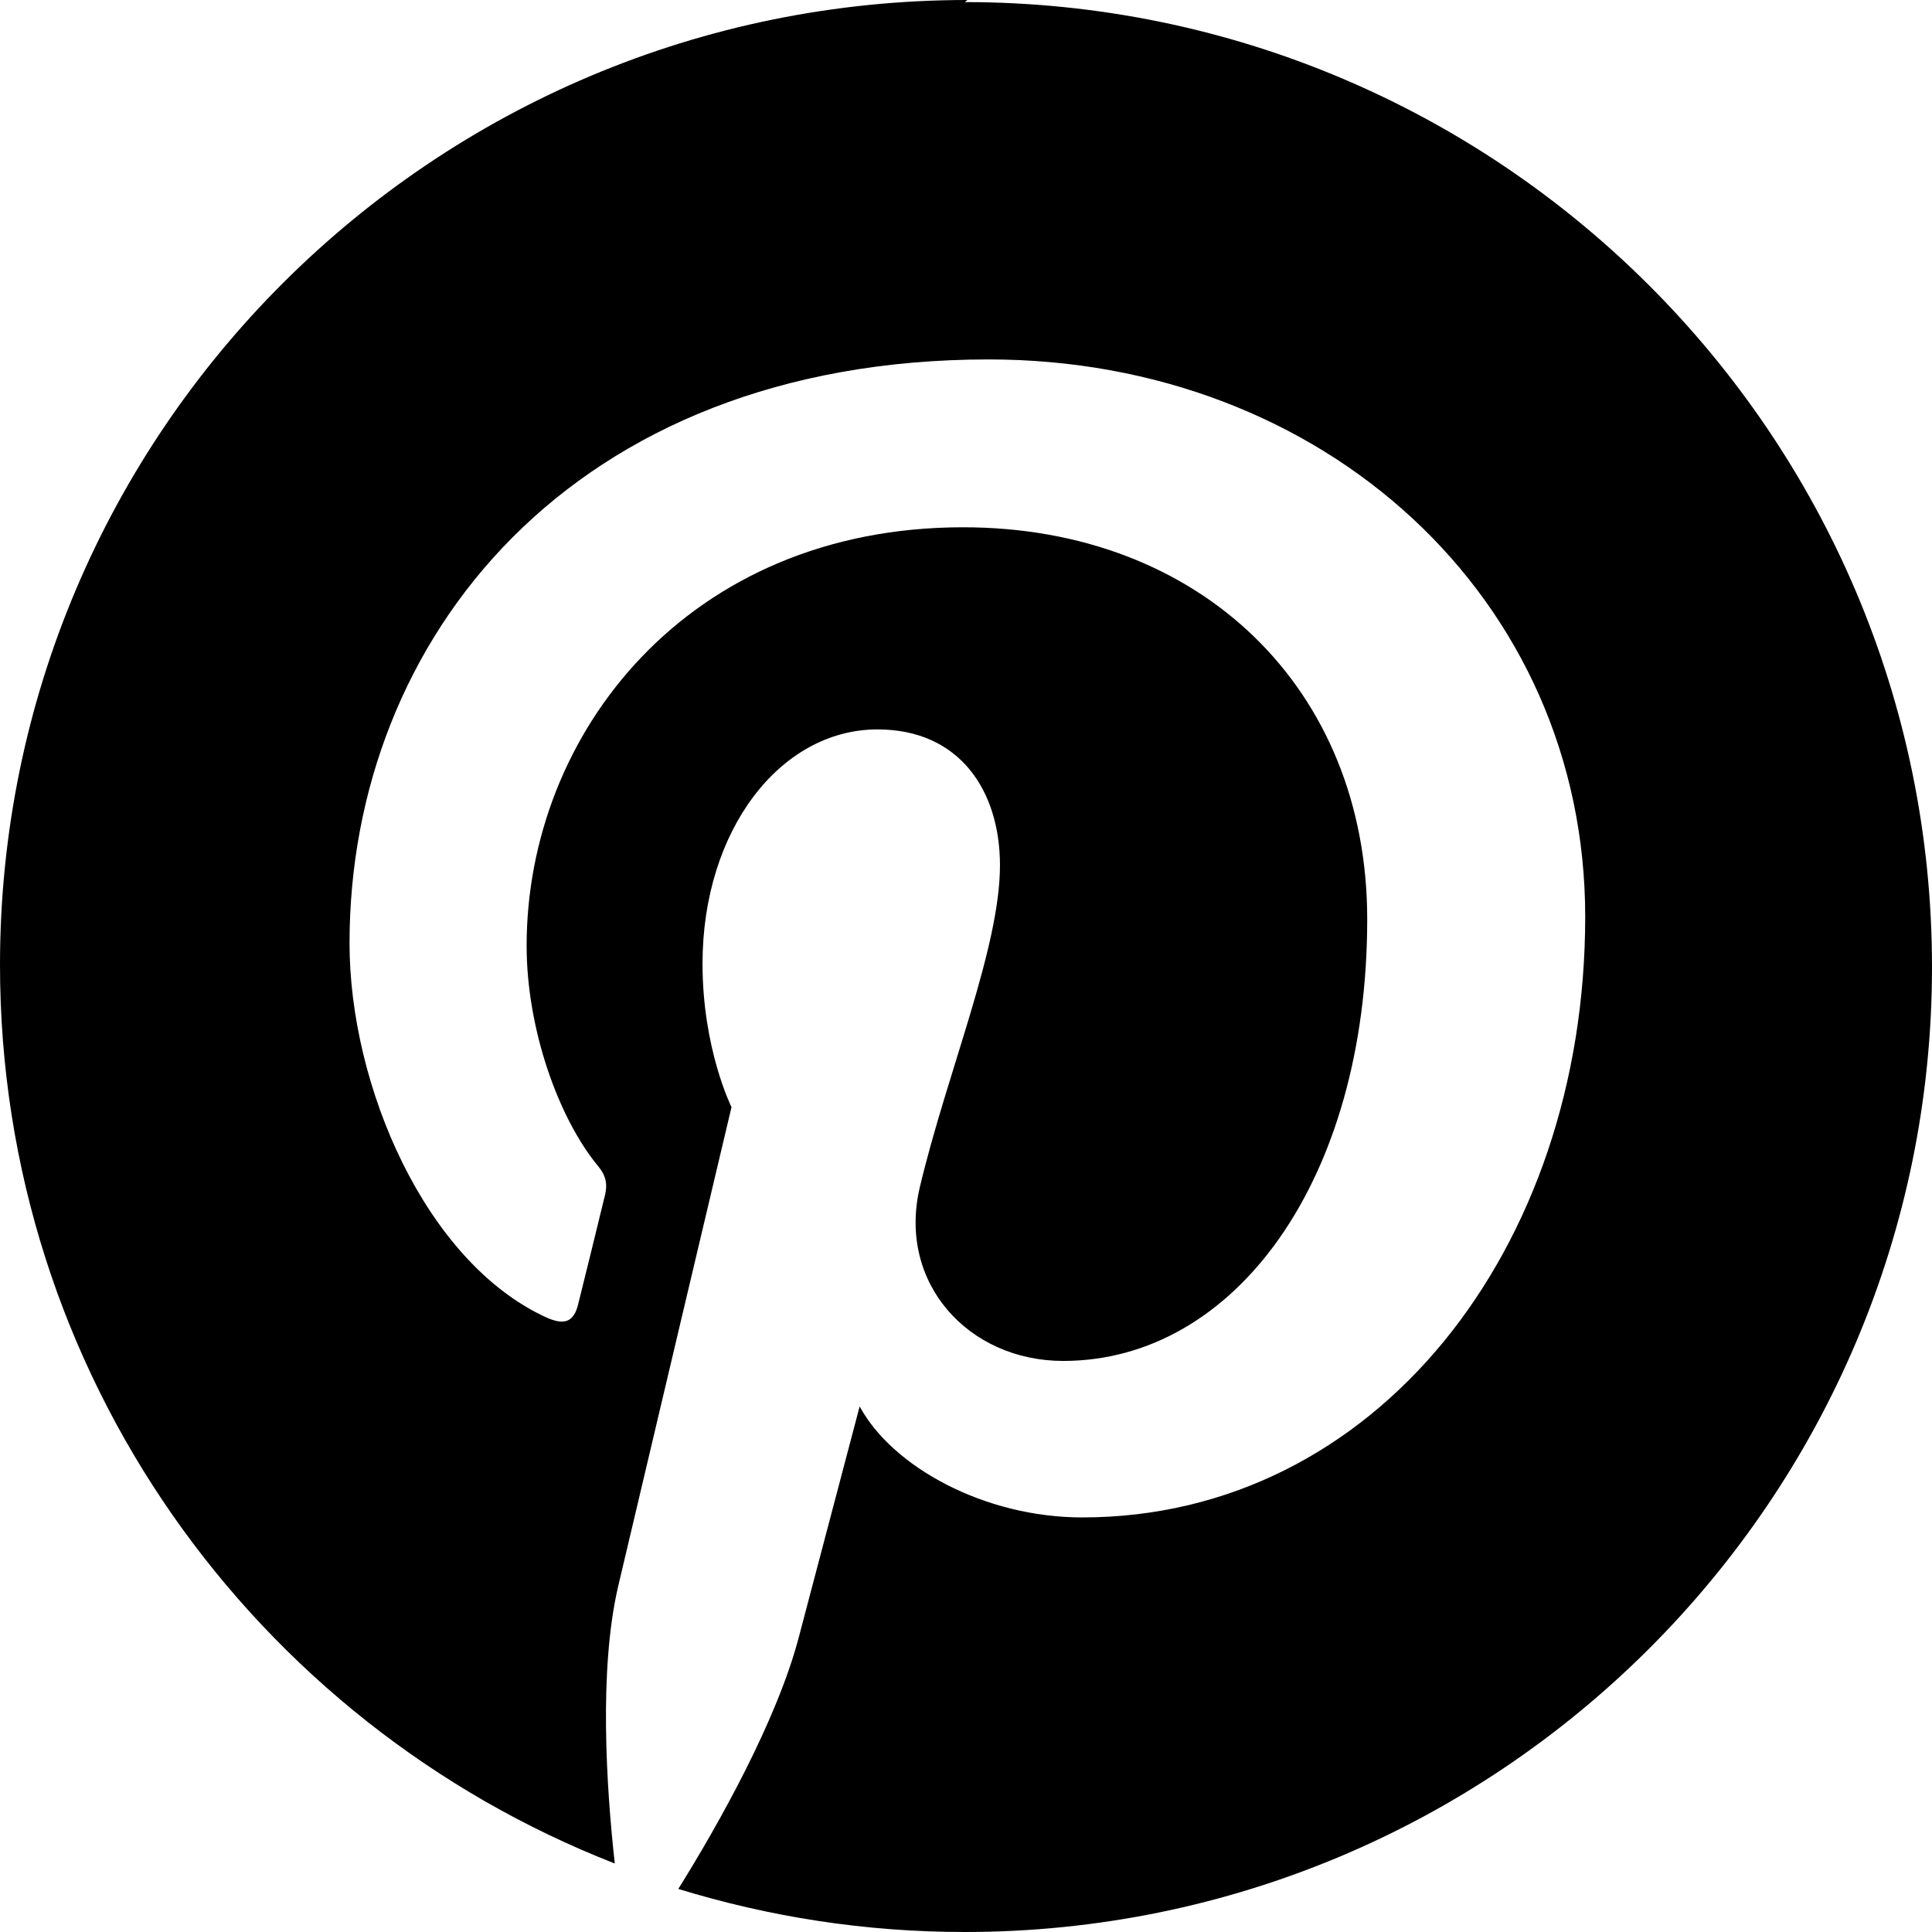
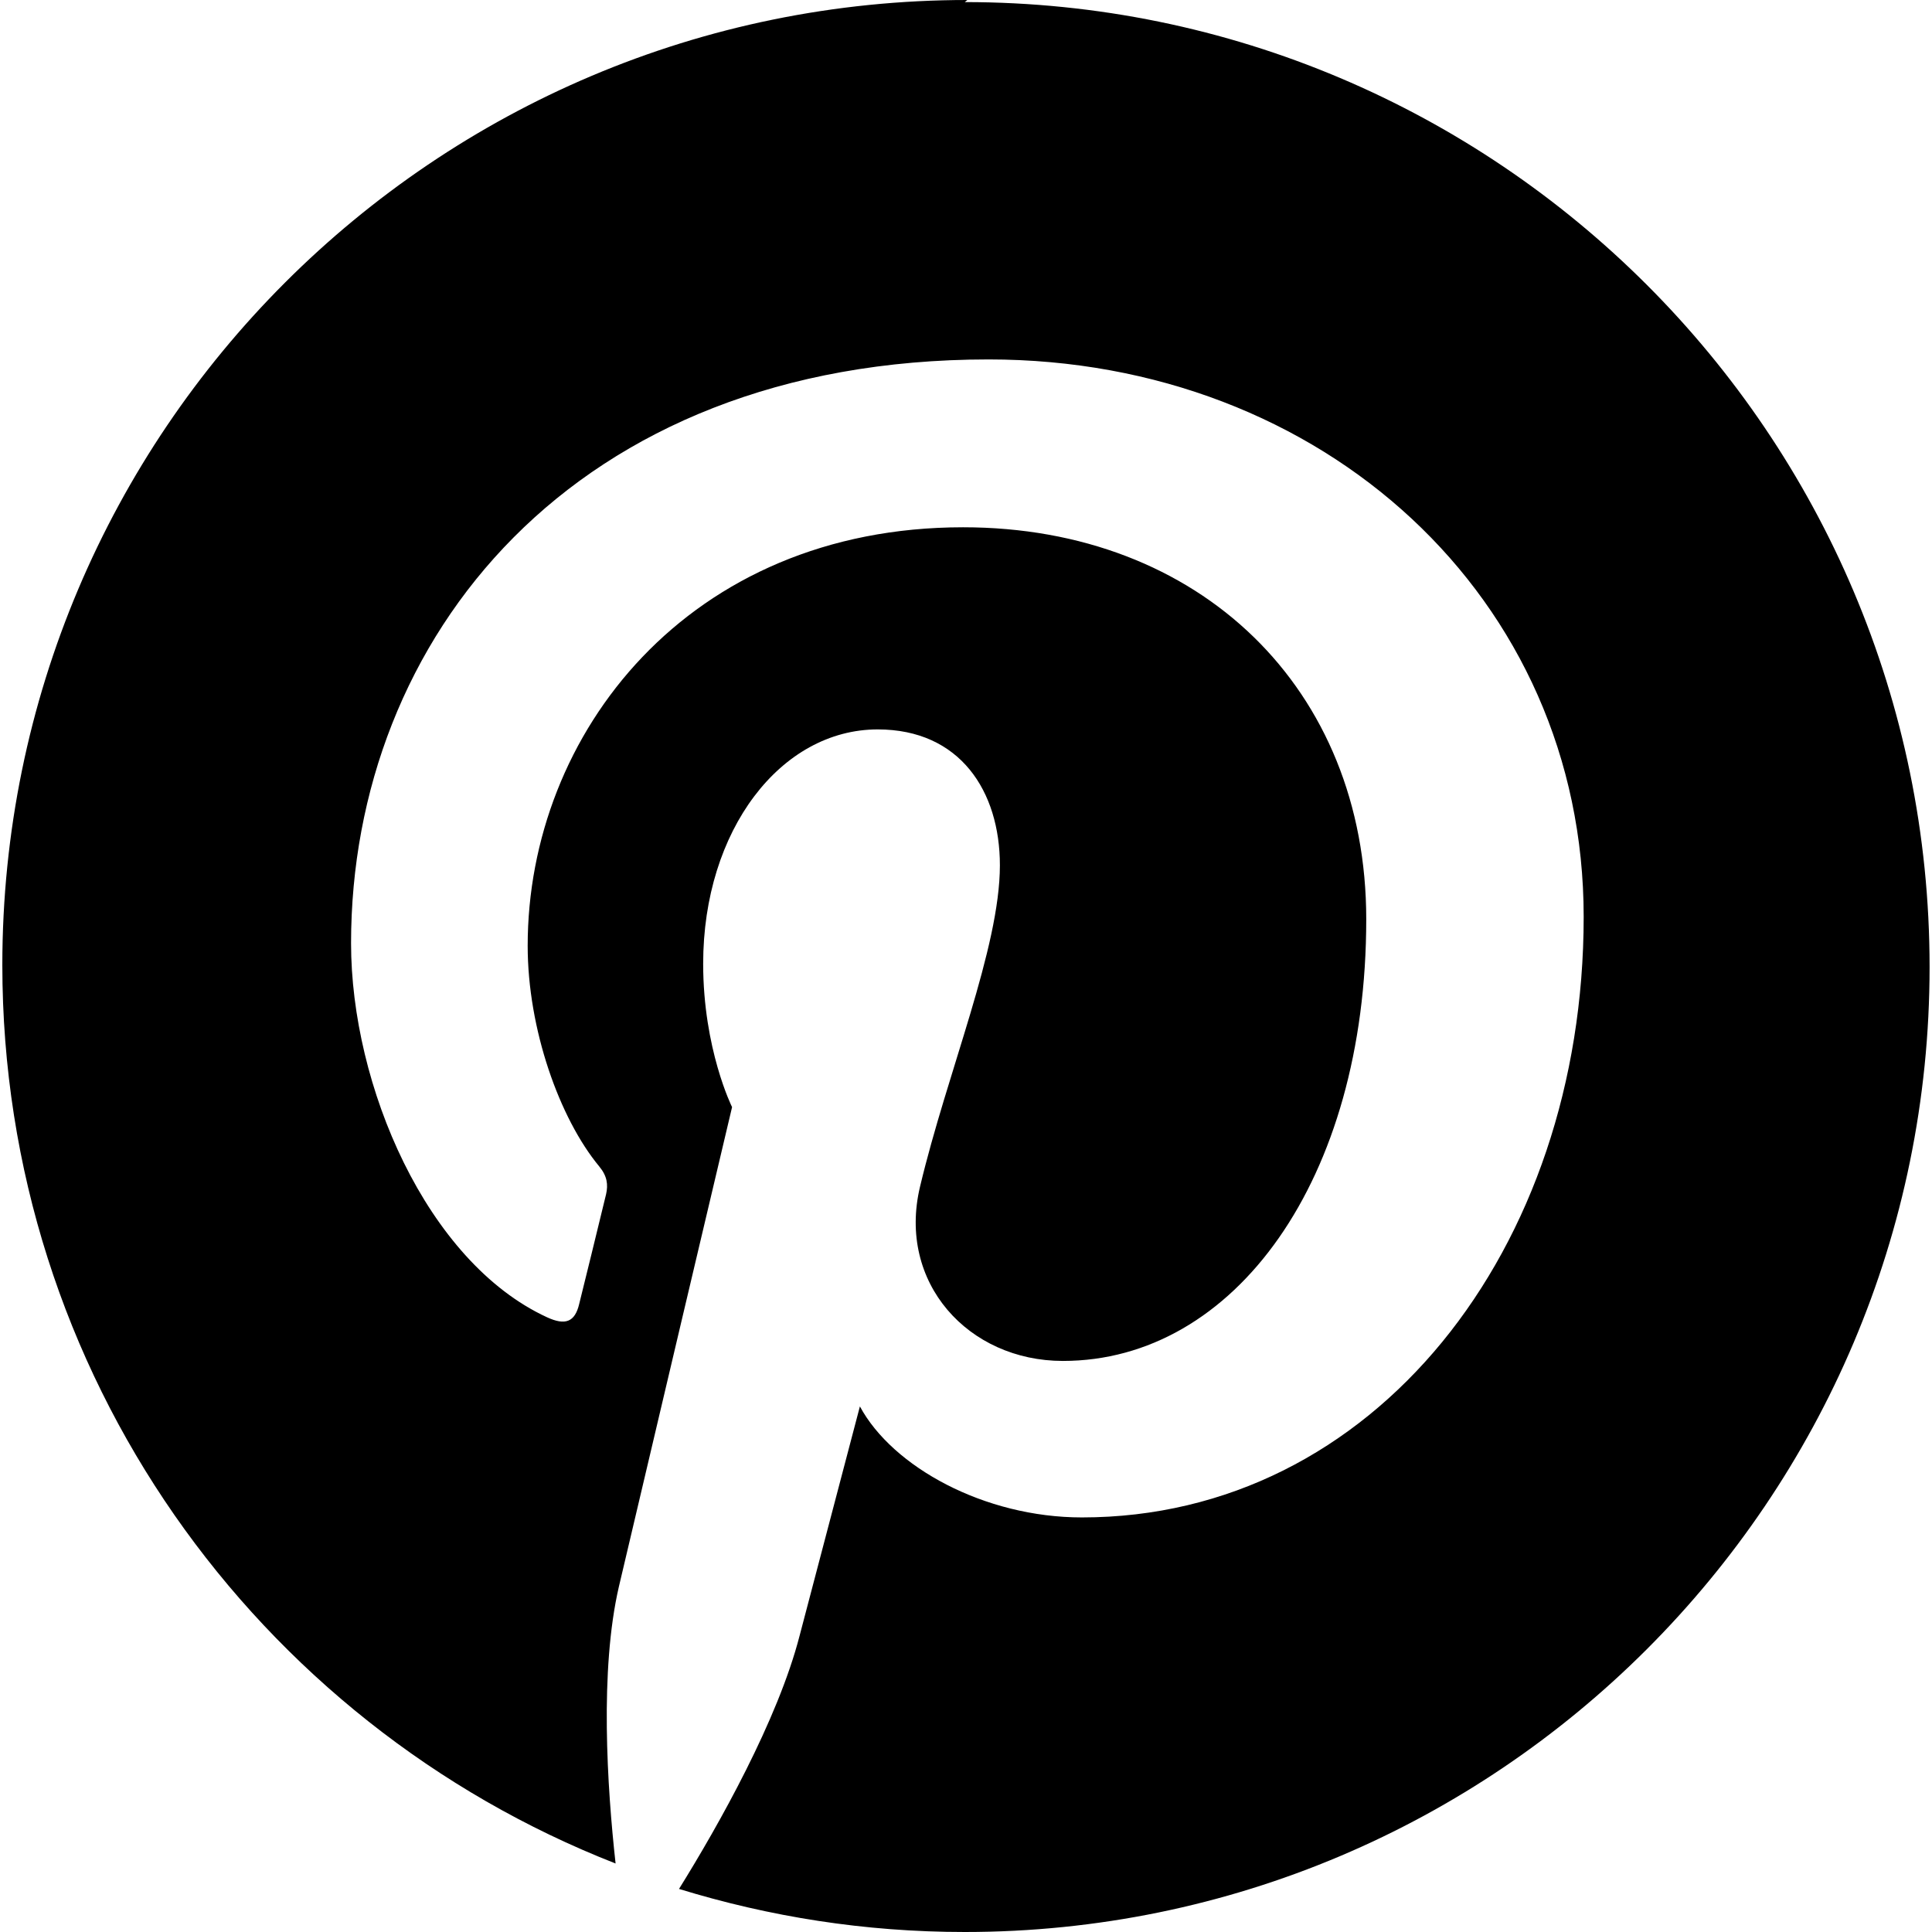
<svg xmlns="http://www.w3.org/2000/svg" viewBox="0 0 24 24">
-   <path d="m12.018 0c-6.637 0-12.018 5.367-12.018 11.987 0 5.079 3.166 9.417 7.637 11.162-.105-.949-.199-2.403.041-3.439.22-.937 1.409-5.957 1.409-5.957s-.36-.72-.36-1.781c0-1.663.969-2.911 2.173-2.911 1.027 0 1.522.769 1.522 1.688 0 1.029-.655 2.567-.994 3.992-.286 1.193.601 2.165 1.779 2.165 2.133 0 3.777-2.245 3.777-5.487 0-2.861-2.068-4.869-5.02-4.869-3.418 0-5.422 2.562-5.422 5.199 0 1.033.395 2.143.891 2.741.099.12.112.225.085.345-.09.375-.294 1.199-.335 1.363-.053.225-.172.271-.402.165-1.499-.69-2.439-2.878-2.439-4.646 0-3.776 2.755-7.252 7.94-7.252 4.168 0 7.41 2.967 7.41 6.923 0 4.135-2.613 7.462-6.248 7.462-1.217 0-2.36-.629-2.765-1.379l-.751 2.848c-.27 1.045-1.006 2.352-1.502 3.146 1.126.345 2.312.535 3.559.535 6.623 0 12.015-5.365 12.015-11.987 0-6.623-5.391-11.987-12.015-11.987z" fill-rule="evenodd" />
+   <path d="m12.017 0c-6.621 0-11.988 5.367-11.988 11.987 0 5.079 3.158 9.417 7.618 11.162-.105-.949-.199-2.403.041-3.439.219-.937 1.406-5.957 1.406-5.957s-.359-.72-.359-1.781c0-1.663.967-2.911 2.168-2.911 1.024 0 1.518.769 1.518 1.688 0 1.029-.653 2.567-.992 3.992-.285 1.193.6 2.165 1.775 2.165 2.128 0 3.768-2.245 3.768-5.487 0-2.861-2.063-4.869-5.008-4.869-3.41 0-5.409 2.562-5.409 5.199 0 1.033.394 2.143.889 2.741.099.12.112.225.085.345-.09.375-.293 1.199-.334 1.363-.053.225-.172.271-.401.165-1.495-.69-2.433-2.878-2.433-4.646 0-3.776 2.748-7.252 7.92-7.252 4.158 0 7.392 2.967 7.392 6.923 0 4.135-2.607 7.462-6.233 7.462-1.214 0-2.354-.629-2.758-1.379l-.749 2.848c-.269 1.045-1.004 2.352-1.498 3.146 1.123.345 2.306.535 3.55.535 6.607 0 11.985-5.365 11.985-11.987 0-6.623-5.378-11.987-11.985-11.987z" />
</svg>
